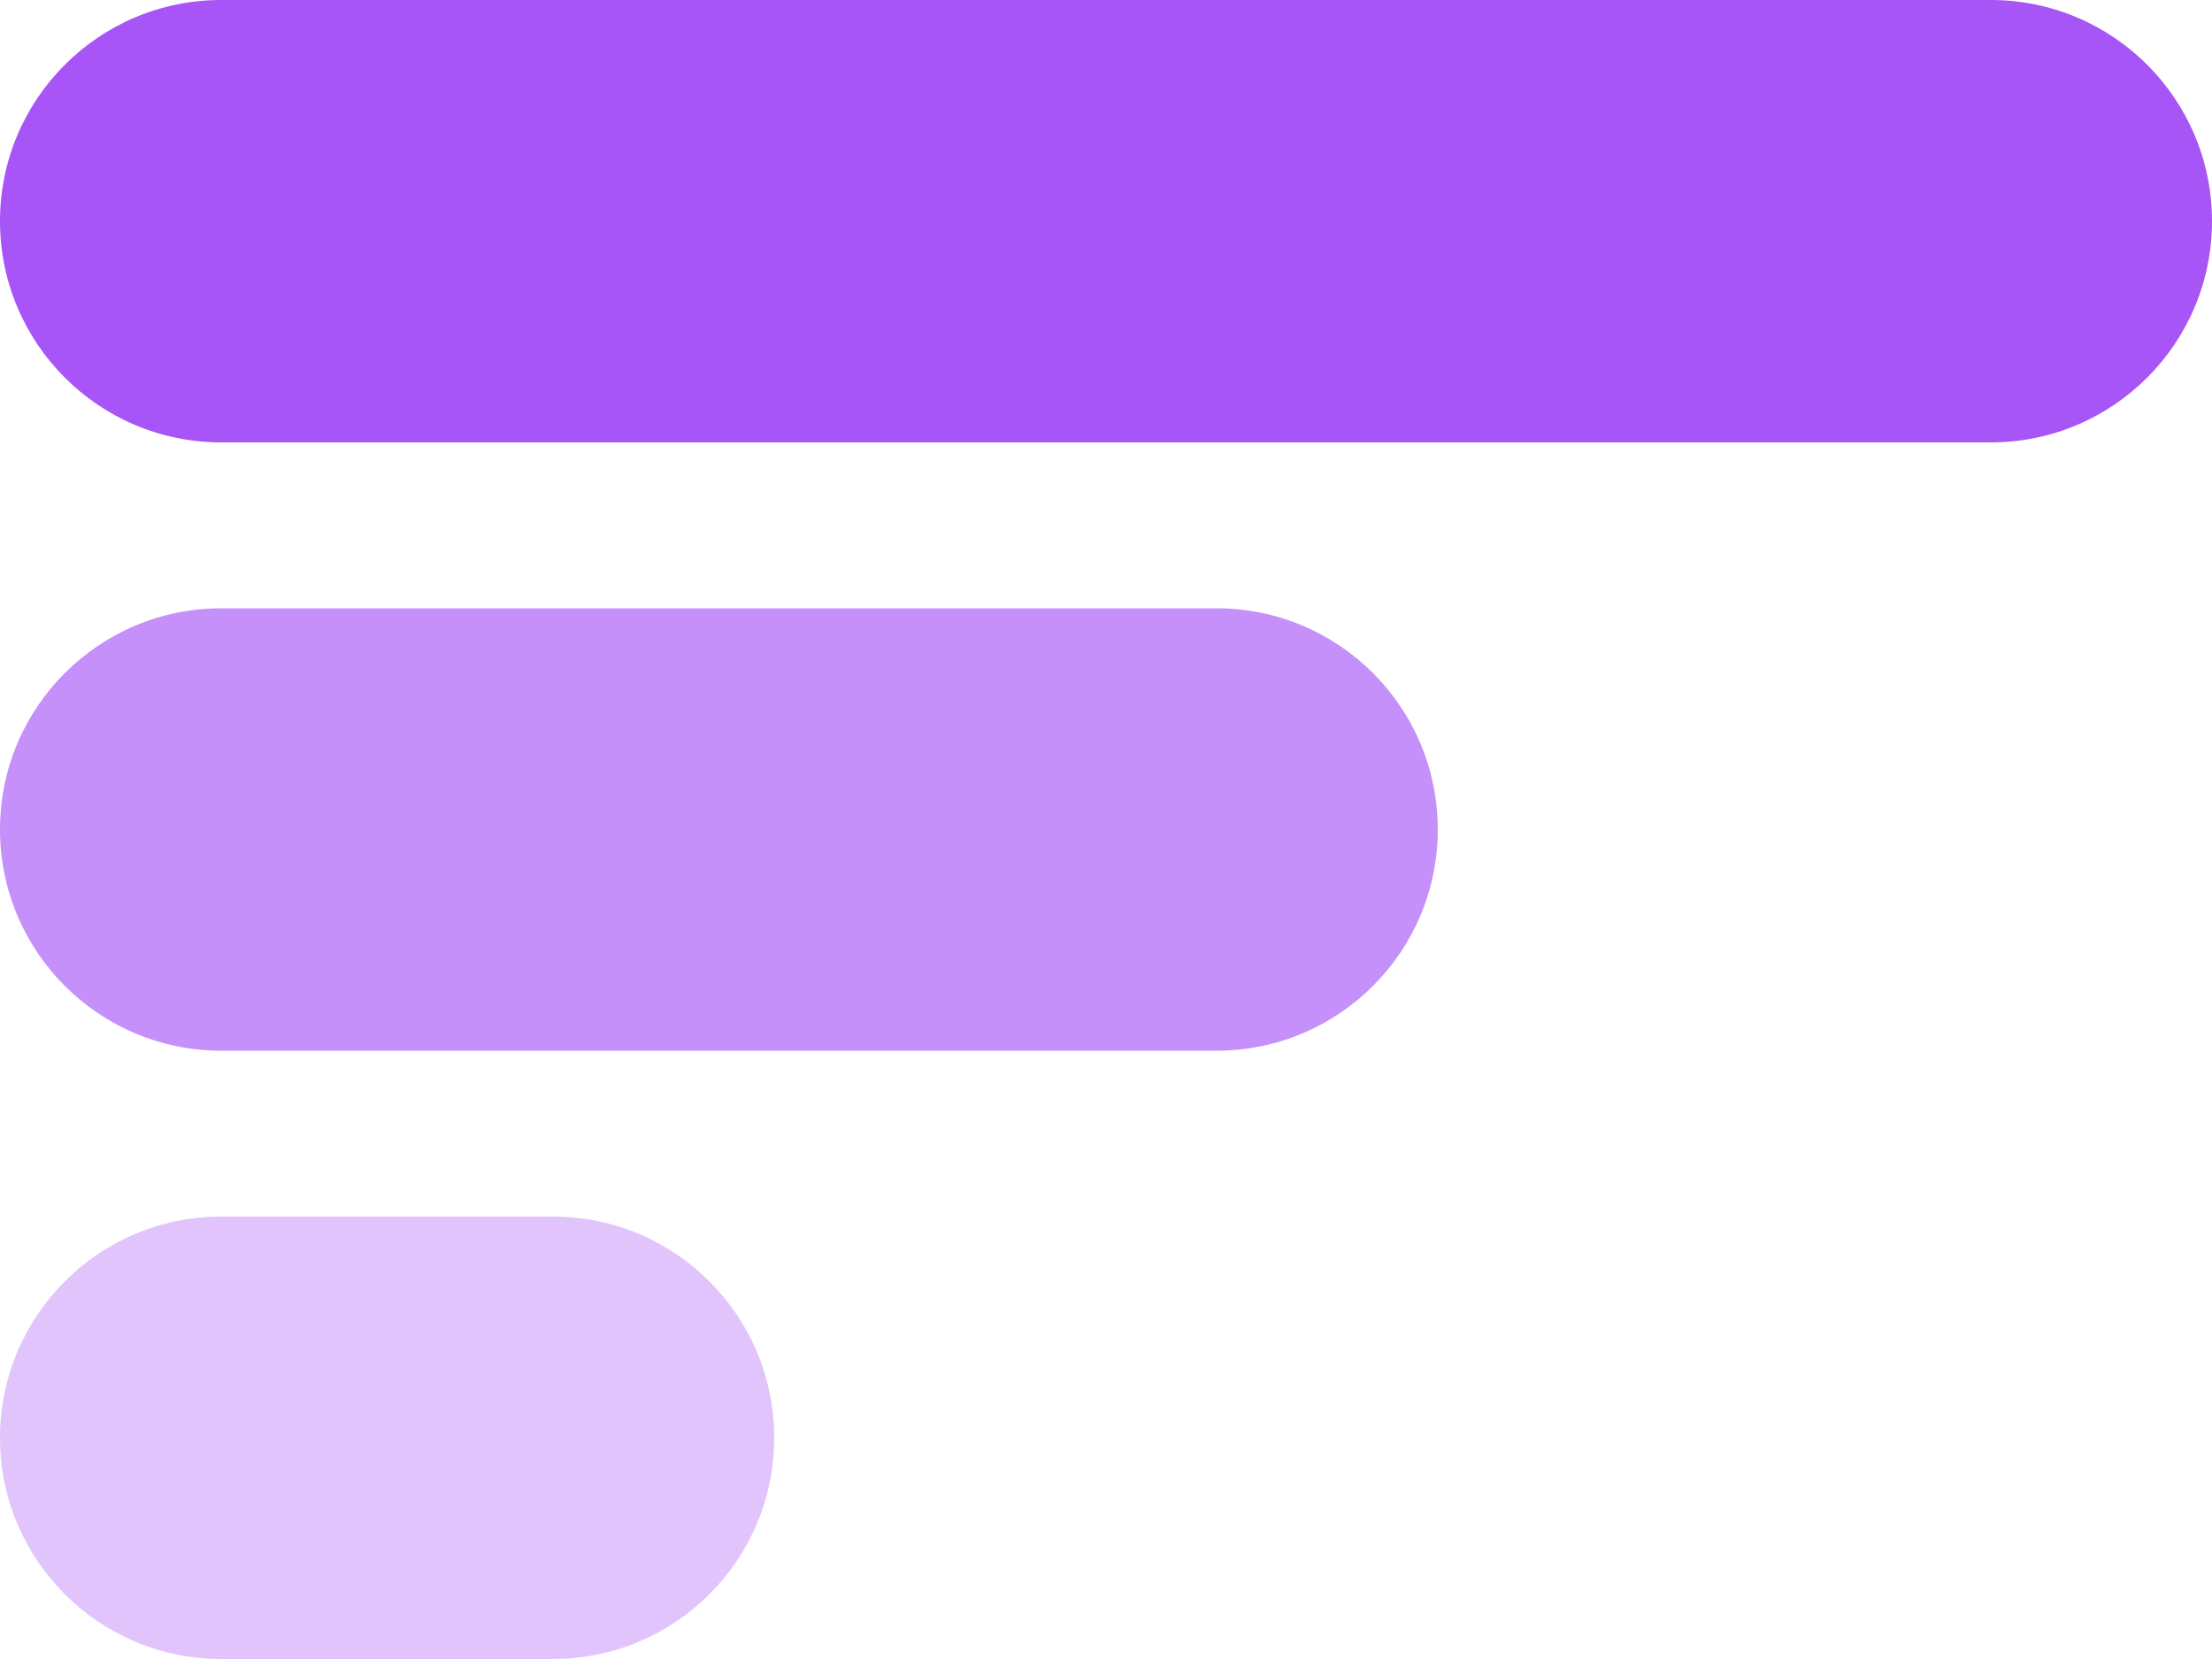
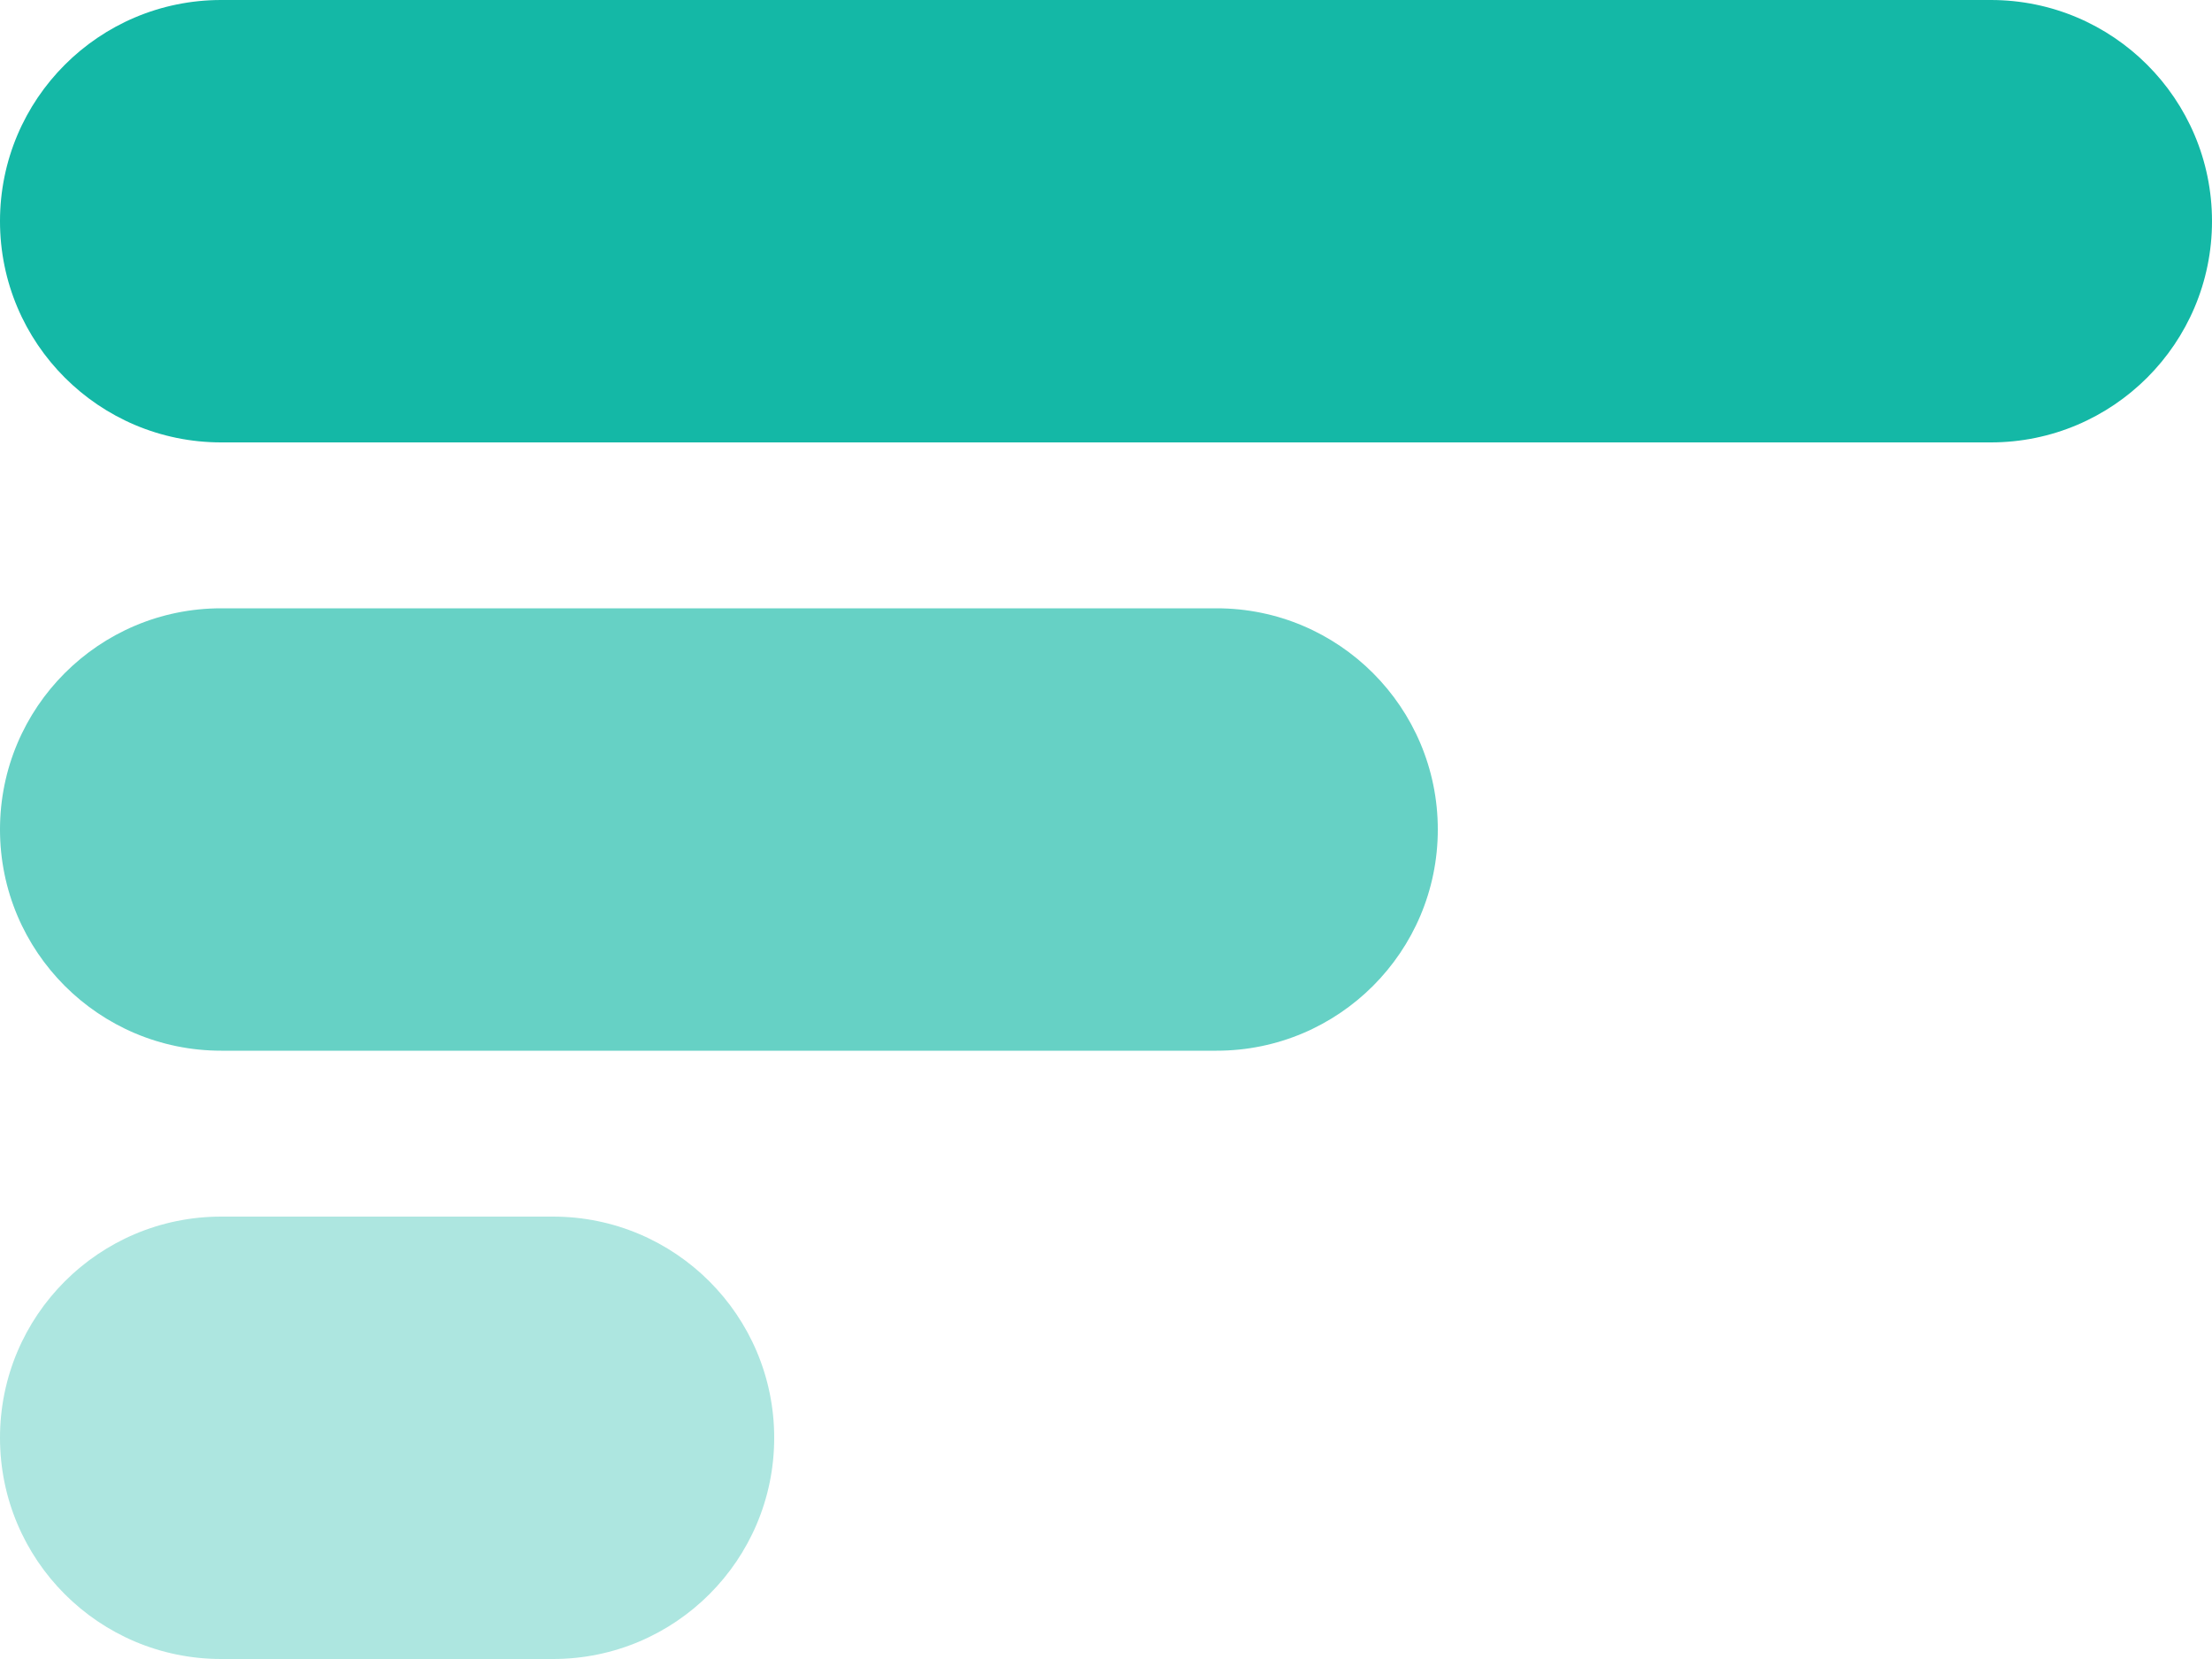
<svg xmlns="http://www.w3.org/2000/svg" viewBox="0 0 20 15" fill="none">
-   <rect x="0" y="0" width="20" height="4" rx="2" fill="#a855f7" />
-   <rect x="0" y="5.5" width="13" height="4" rx="2" fill="#a855f7" opacity="0.65" />
-   <rect x="0" y="11" width="7" height="4" rx="2" fill="#a855f7" opacity="0.35" />
+   <rect x="0" y="0" width="20" height="4" rx="2" fill="#14b8a6" />
+   <rect x="0" y="5.5" width="13" height="4" rx="2" fill="#14b8a6" opacity="0.65" />
+   <rect x="0" y="11" width="7" height="4" rx="2" fill="#14b8a6" opacity="0.35" />
</svg>
